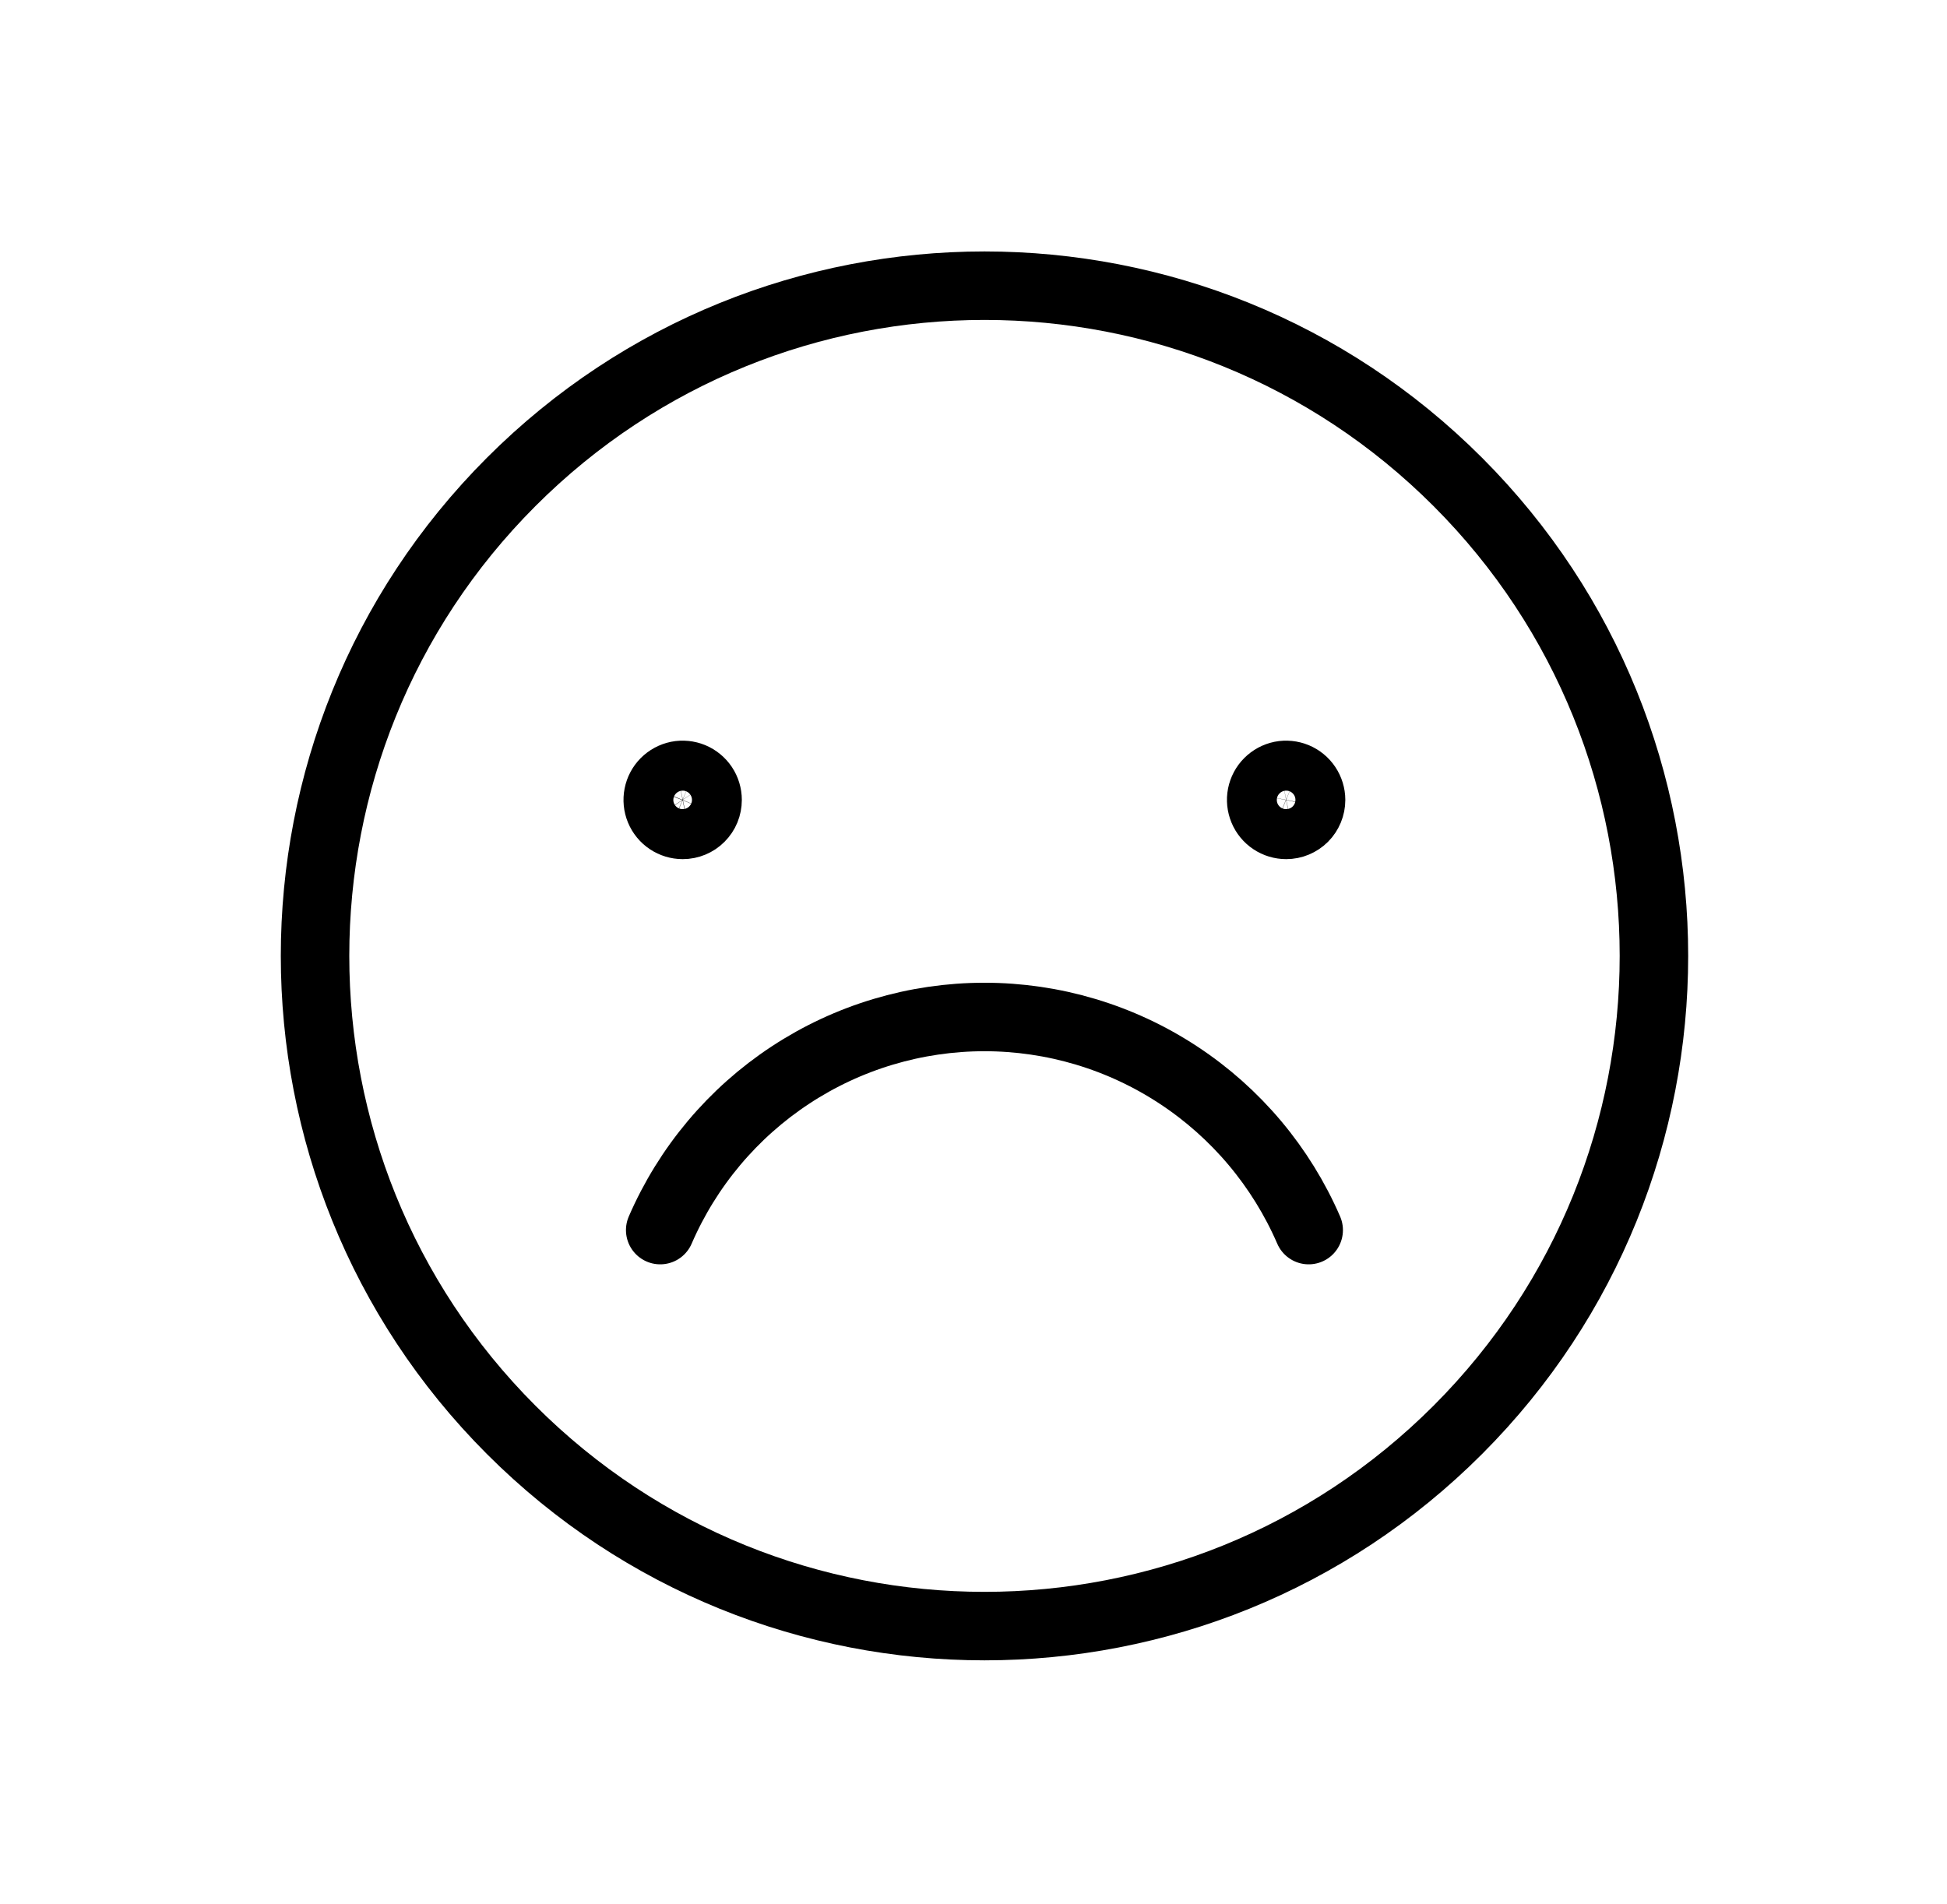
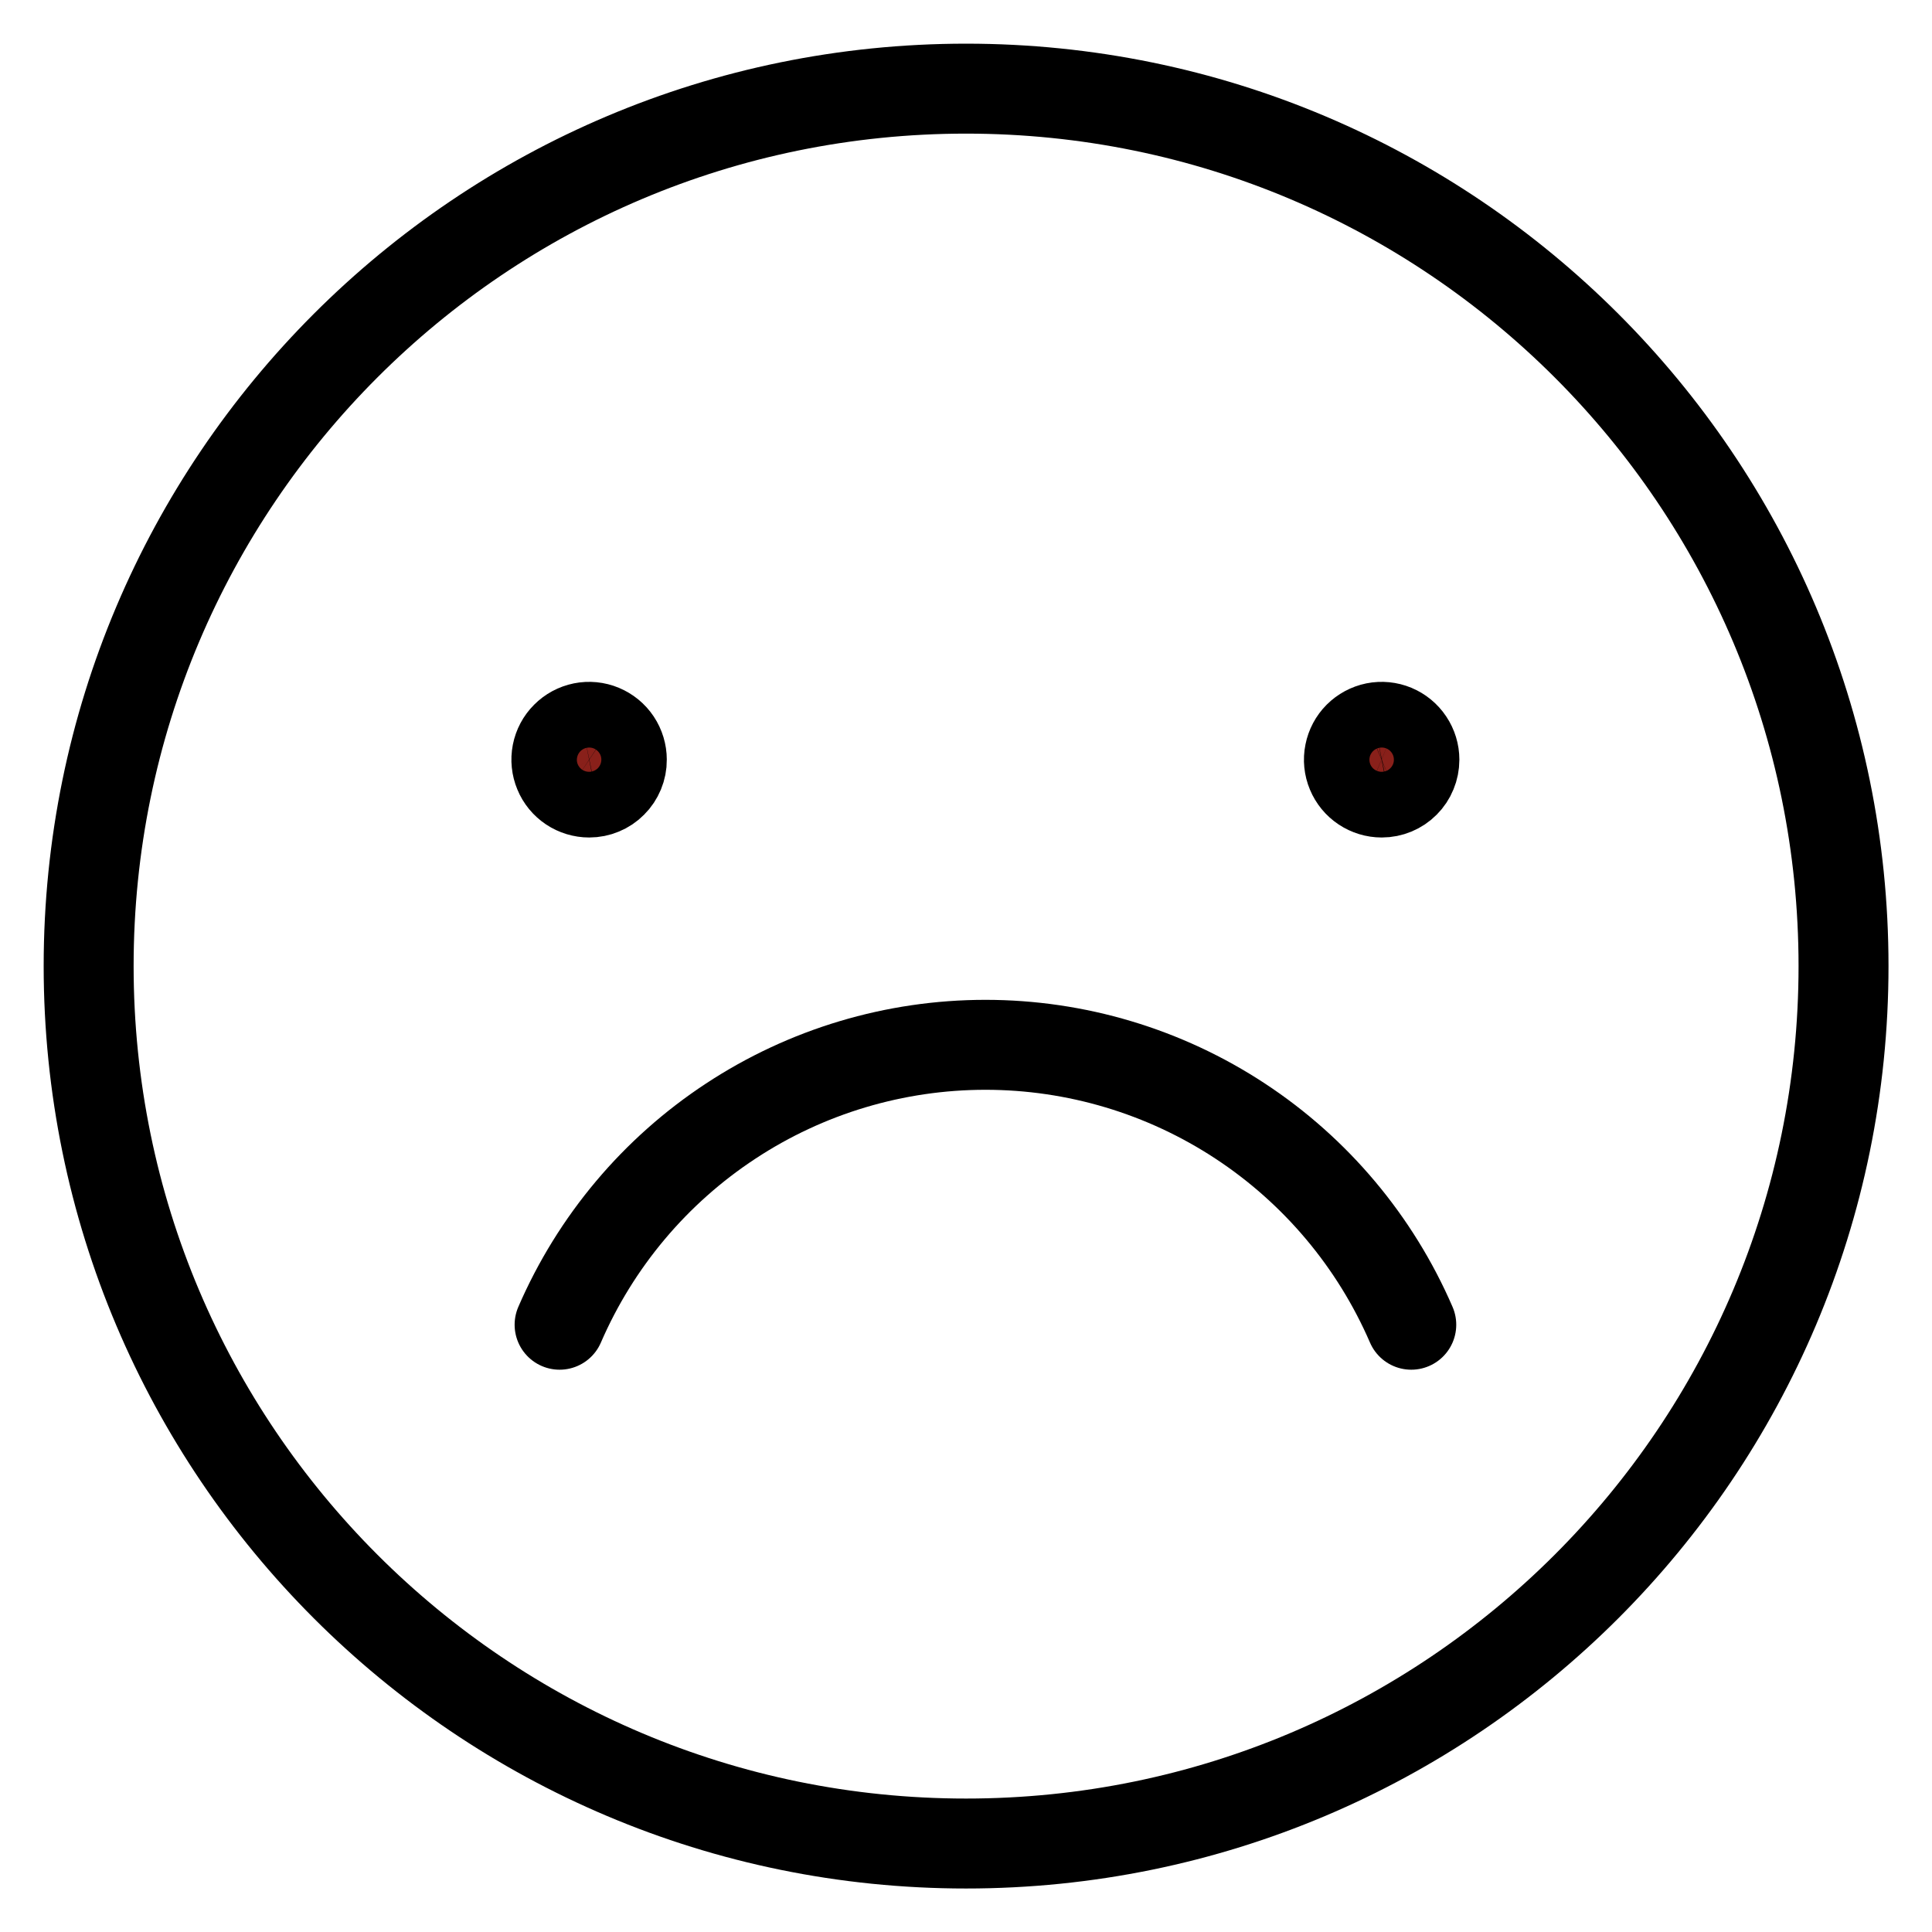
- <svg xmlns="http://www.w3.org/2000/svg" width="45" height="44" viewBox="0 0 45 44" fill="none">
-   <path d="M11.813 33.049C5.771 26.999 5.771 17.191 11.813 11.141C17.856 5.091 27.652 5.091 33.695 11.141C39.737 17.191 39.737 26.999 33.695 33.049C27.652 39.099 17.856 39.099 11.813 33.049Z" stroke="black" stroke-width="1.583" stroke-linecap="round" stroke-linejoin="round" />
-   <path d="M30.302 18.491H30.302V18.489C30.302 18.375 30.267 18.263 30.204 18.168C30.141 18.073 30.05 17.999 29.945 17.955C29.84 17.912 29.724 17.9 29.613 17.922C29.501 17.945 29.399 18 29.318 18.081C29.237 18.161 29.183 18.265 29.16 18.377C29.138 18.489 29.15 18.605 29.194 18.711C29.238 18.817 29.312 18.907 29.407 18.97C29.501 19.033 29.613 19.067 29.727 19.067V19.067H29.728C29.803 19.067 29.878 19.052 29.947 19.023C30.017 18.994 30.08 18.952 30.134 18.898C30.187 18.845 30.229 18.781 30.258 18.711C30.287 18.641 30.302 18.566 30.302 18.491Z" stroke="black" stroke-width="1.583" />
-   <path d="M16.354 18.491H16.354V18.489C16.354 18.375 16.32 18.263 16.257 18.168C16.193 18.073 16.103 17.999 15.998 17.955C15.893 17.912 15.777 17.9 15.665 17.922C15.554 17.945 15.451 18 15.37 18.081C15.29 18.161 15.235 18.265 15.213 18.377C15.191 18.489 15.202 18.605 15.246 18.711C15.29 18.817 15.364 18.907 15.459 18.97C15.554 19.033 15.665 19.067 15.779 19.067V19.067H15.781C15.856 19.067 15.93 19.052 16 19.023C16.07 18.994 16.133 18.952 16.186 18.898C16.239 18.845 16.282 18.781 16.311 18.711C16.339 18.641 16.354 18.566 16.354 18.491Z" stroke="black" stroke-width="1.583" />
-   <path d="M30.247 28.433C29.614 26.97 28.567 25.724 27.235 24.849C25.904 23.973 24.346 23.507 22.753 23.507C21.16 23.507 19.602 23.973 18.27 24.849C16.939 25.724 15.892 26.97 15.259 28.433" stroke="black" stroke-width="1.583" stroke-linecap="round" stroke-linejoin="round" />
+ <svg xmlns="http://www.w3.org/2000/svg" width="34" height="34" viewBox="0 0 34 34" fill="none">
+   <path d="M17.001 32.443C25.529 32.443 32.443 25.529 32.443 17.001C32.443 8.473 25.529 1.56 17.001 1.56C8.473 1.56 1.56 8.473 1.56 17.001C1.56 25.529 8.473 32.443 17.001 32.443Z" stroke="black" stroke-width="1.583" stroke-linecap="round" stroke-linejoin="round" />
+   <path d="M24.891 13.37H24.891V13.369C24.891 13.255 24.857 13.143 24.793 13.048C24.73 12.953 24.64 12.879 24.535 12.835C24.429 12.791 24.314 12.78 24.202 12.802C24.091 12.825 23.988 12.88 23.907 12.961C23.827 13.041 23.772 13.145 23.75 13.257C23.727 13.369 23.739 13.486 23.783 13.591C23.827 13.697 23.901 13.787 23.996 13.85C24.091 13.913 24.202 13.947 24.316 13.947V13.947H24.317C24.393 13.947 24.467 13.932 24.537 13.903C24.606 13.874 24.67 13.832 24.723 13.778C24.776 13.725 24.819 13.661 24.847 13.591C24.876 13.521 24.891 13.446 24.891 13.37Z" fill="#89201A" stroke="black" stroke-width="1.583" />
+   <path d="M10.943 13.37H10.943V13.369C10.943 13.255 10.909 13.143 10.846 13.048C10.783 12.953 10.692 12.879 10.587 12.835C10.482 12.791 10.366 12.78 10.255 12.802C10.143 12.825 10.04 12.88 9.96 12.961C9.879 13.041 9.824 13.145 9.802 13.257C9.78 13.369 9.792 13.486 9.836 13.591C9.879 13.697 9.954 13.787 10.048 13.85C10.143 13.913 10.255 13.947 10.368 13.947V13.947H10.37C10.445 13.947 10.52 13.932 10.589 13.903C10.659 13.874 10.722 13.832 10.775 13.778C10.829 13.725 10.871 13.661 10.9 13.591C10.929 13.521 10.944 13.446 10.943 13.37Z" fill="#89201A" stroke="black" stroke-width="1.583" />
+   <path d="M24.836 23.313C24.203 21.85 23.156 20.604 21.825 19.729C20.493 18.853 18.935 18.387 17.342 18.387C15.749 18.387 14.191 18.853 12.86 19.729C11.528 20.604 10.481 21.85 9.848 23.313" stroke="black" stroke-width="1.583" stroke-linecap="round" stroke-linejoin="round" />
</svg>
